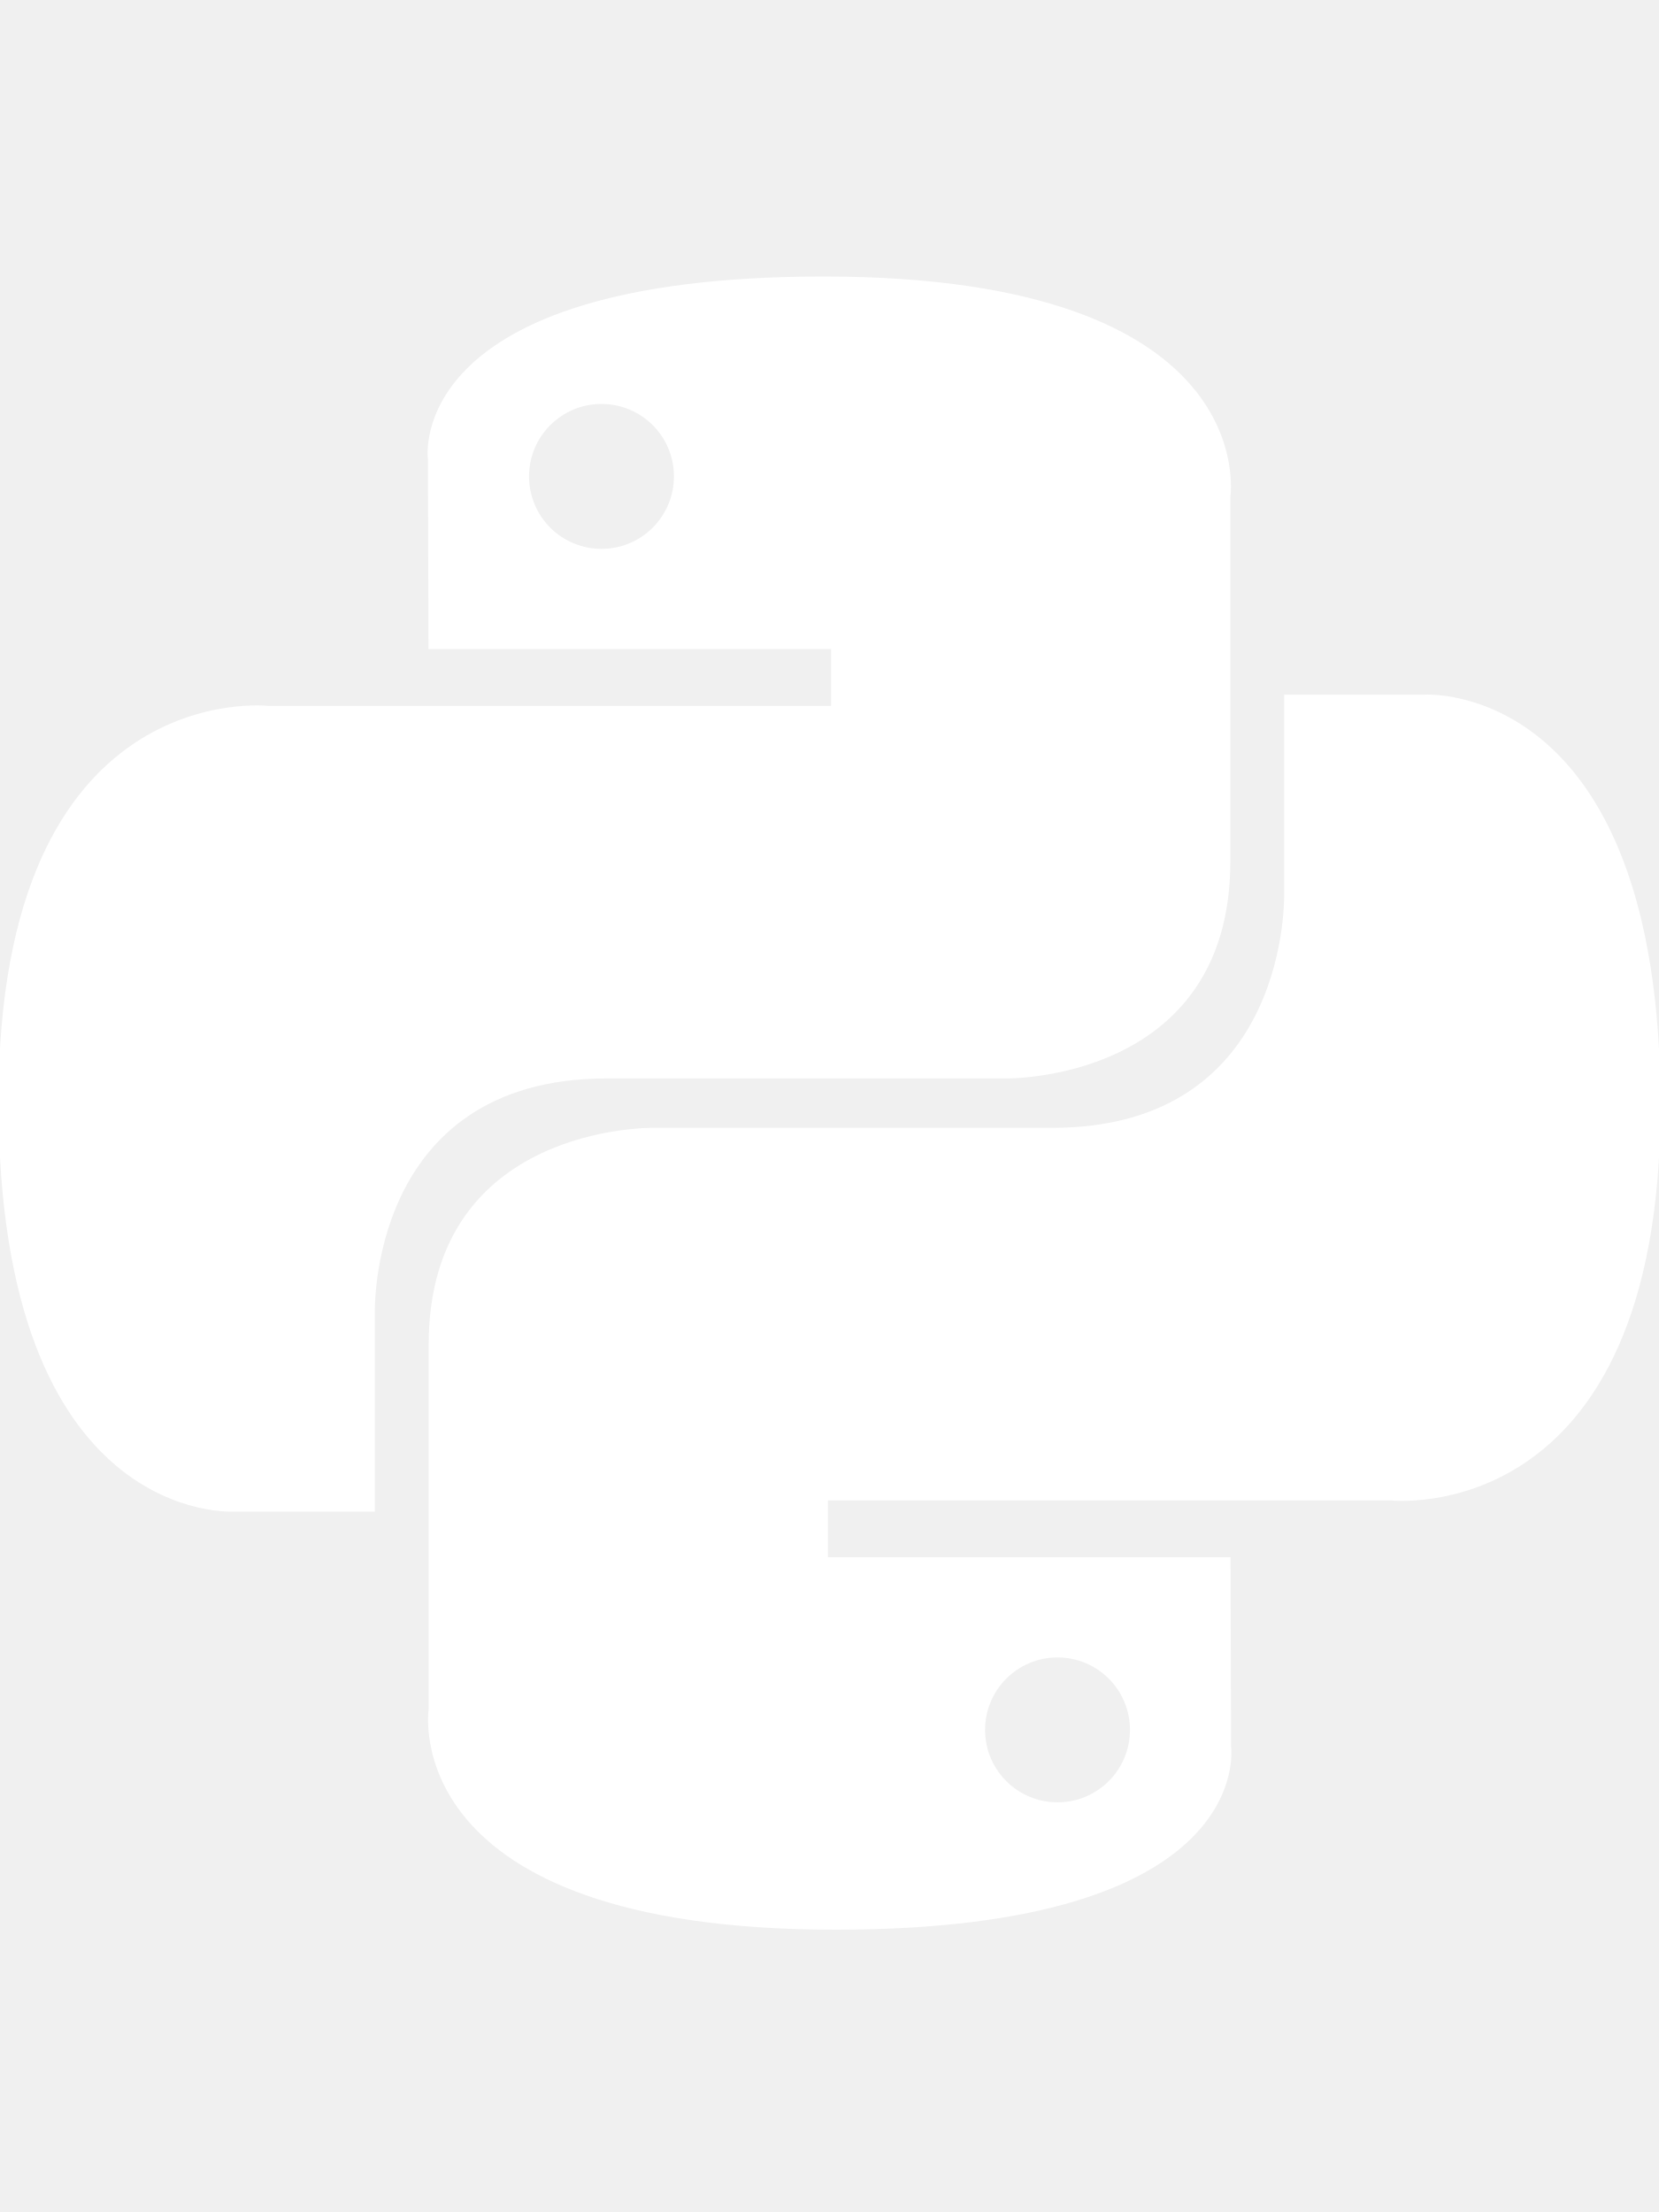
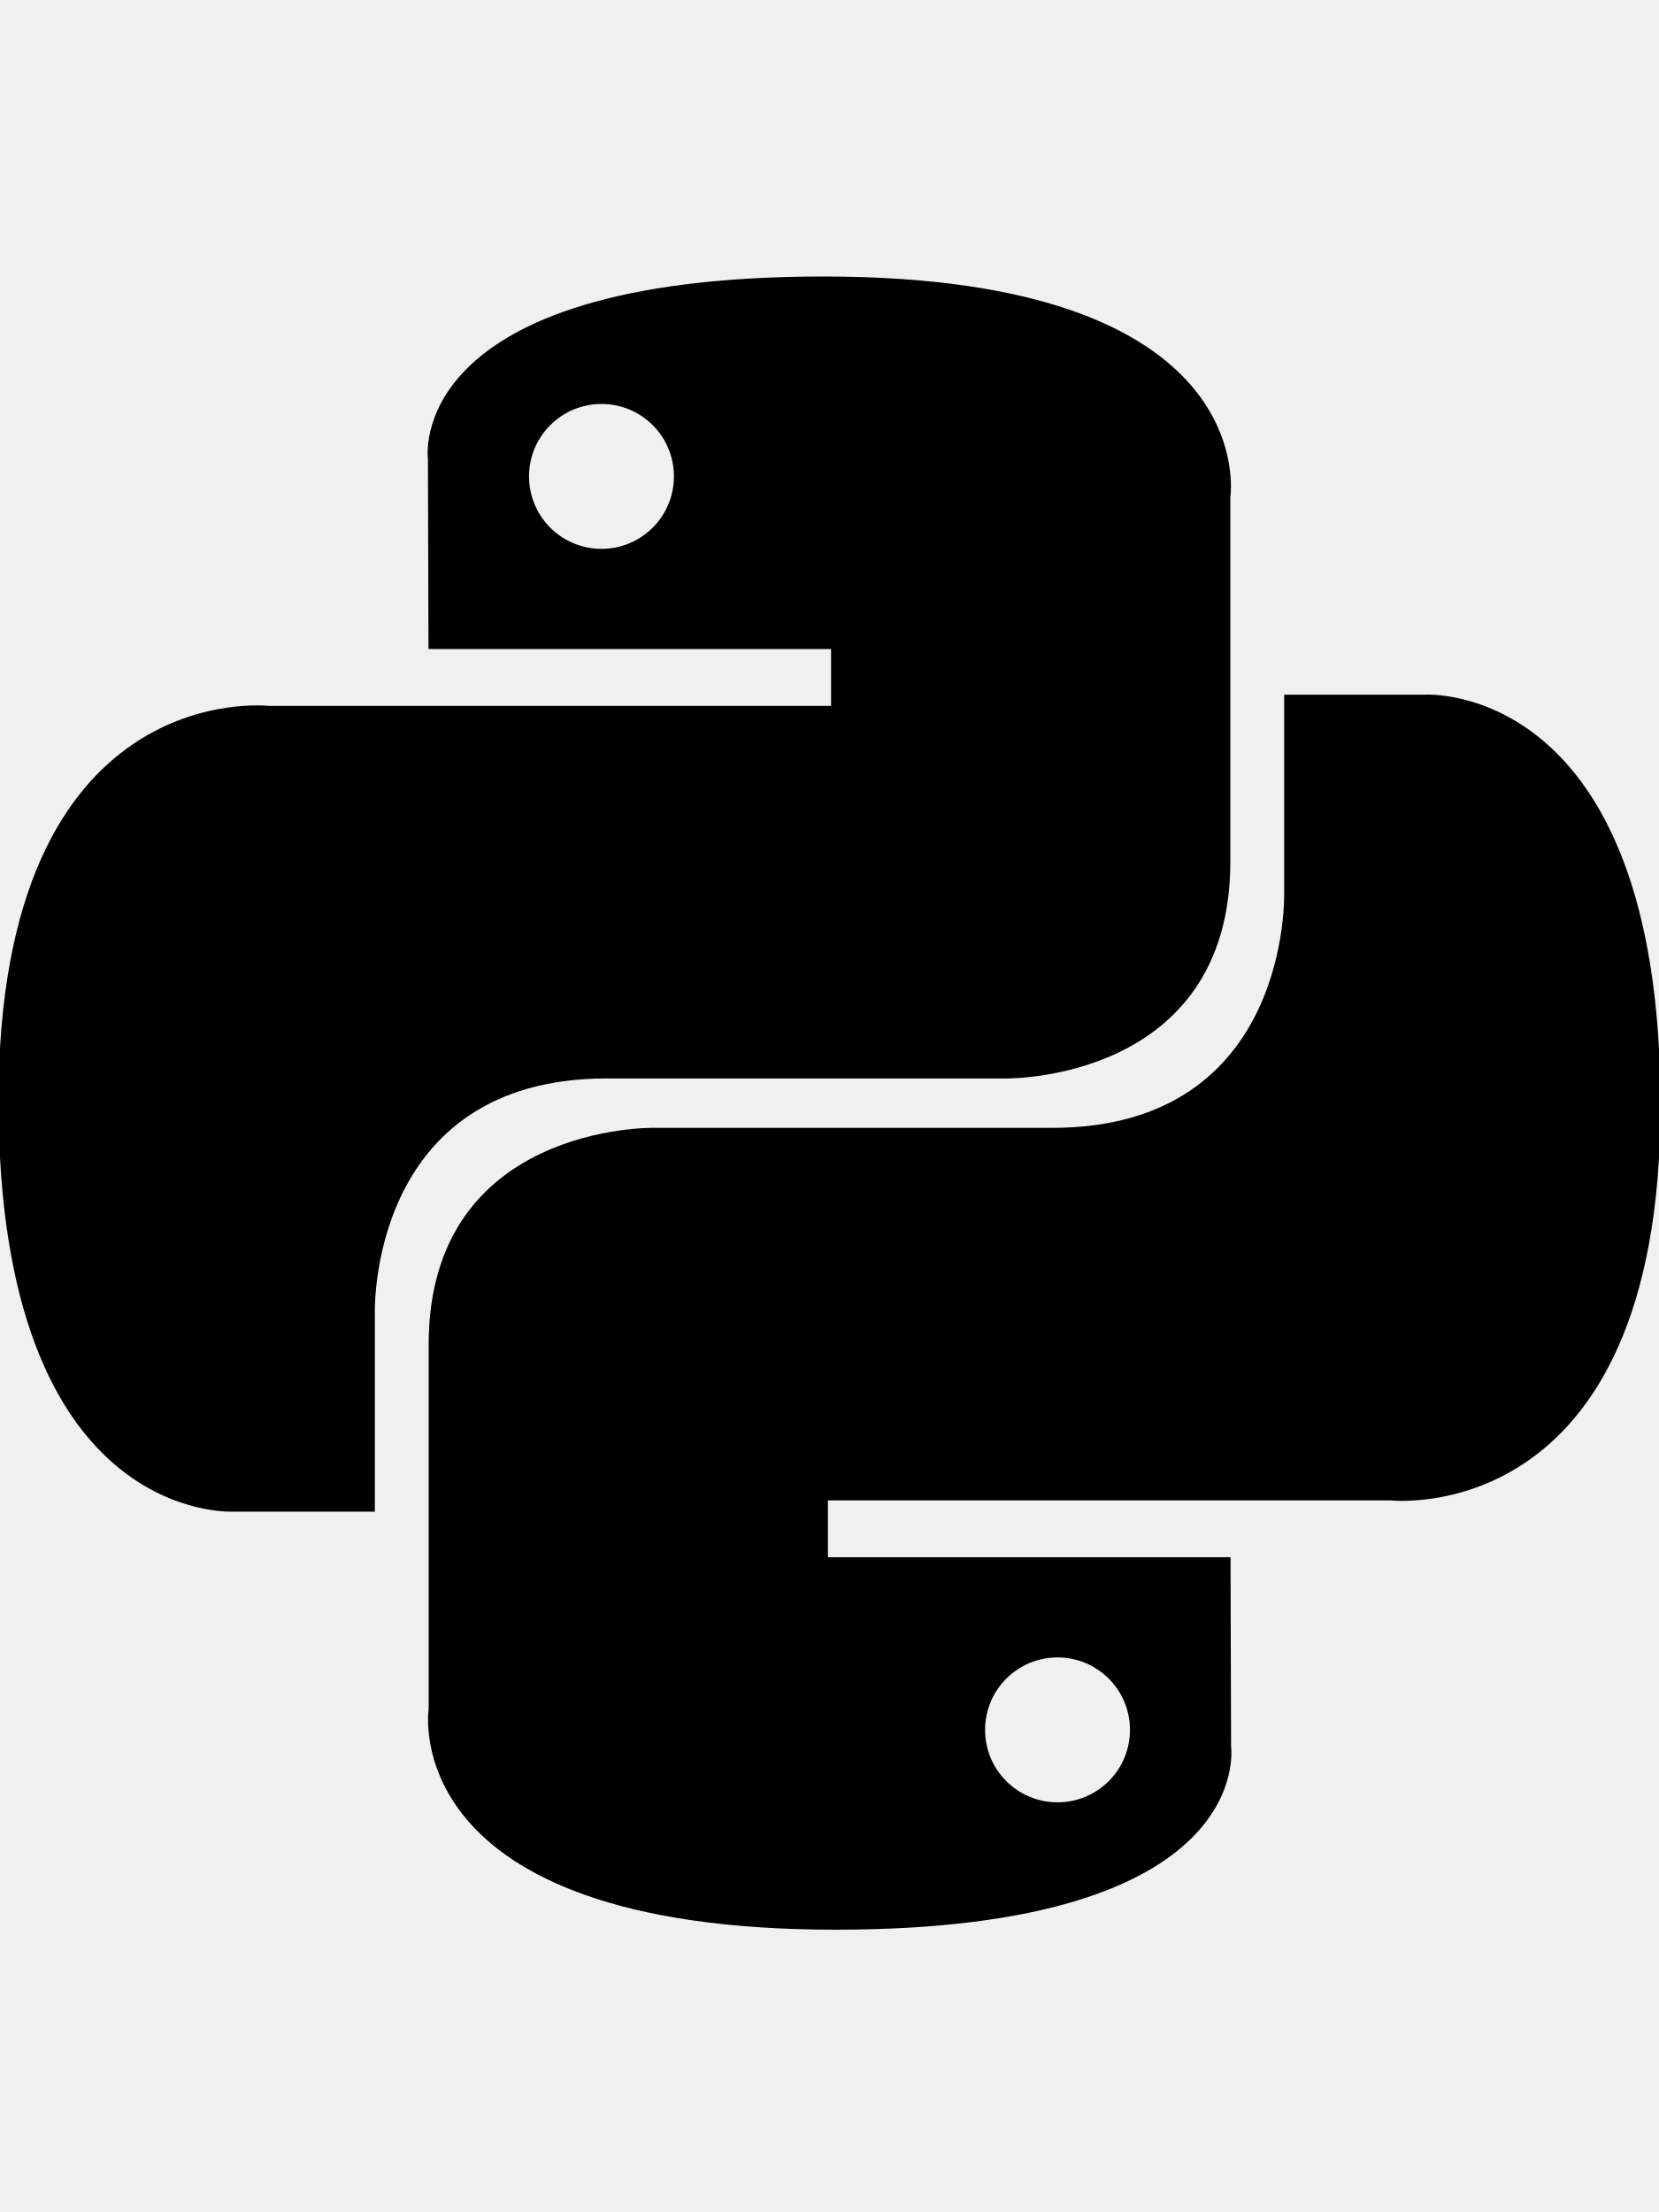
<svg xmlns="http://www.w3.org/2000/svg" width="18" height="24" viewBox="0 0 18 24" fill="none">
  <g clip-path="url(#clip0_374_48)">
-     <path d="M8.935 3C4.357 3 4.643 4.985 4.643 4.985L4.649 7.042H9.017V7.659H2.913C2.913 7.659 -0.016 7.326 -0.016 11.946C-0.016 16.564 2.541 16.401 2.541 16.401H4.067V14.257C4.067 14.257 3.984 11.701 6.583 11.701H10.915C10.915 11.701 13.349 11.74 13.349 9.348V5.393C13.349 5.393 13.719 3 8.935 3ZM6.526 4.383C6.961 4.383 7.312 4.734 7.312 5.169C7.312 5.603 6.961 5.955 6.526 5.955C6.423 5.955 6.321 5.935 6.225 5.895C6.13 5.856 6.043 5.798 5.97 5.725C5.897 5.652 5.839 5.565 5.8 5.47C5.76 5.374 5.74 5.272 5.74 5.169C5.74 4.734 6.092 4.383 6.526 4.383Z" fill="white" />
-     <path d="M9.065 20.937C13.643 20.937 13.357 18.952 13.357 18.952L13.351 16.896H8.983V16.279H15.087C15.087 16.279 18.016 16.611 18.016 11.992C18.016 7.373 15.459 7.537 15.459 7.537H13.933V9.68C13.933 9.68 14.016 12.237 11.417 12.237H7.085C7.085 12.237 4.651 12.197 4.651 14.589V18.544C4.651 18.544 4.281 20.937 9.065 20.937ZM11.474 19.555C11.37 19.555 11.268 19.535 11.173 19.495C11.077 19.456 10.991 19.398 10.918 19.325C10.845 19.252 10.787 19.165 10.747 19.07C10.708 18.974 10.688 18.872 10.688 18.769C10.688 18.335 11.039 17.983 11.474 17.983C11.908 17.983 12.26 18.334 12.26 18.769C12.26 19.204 11.908 19.555 11.474 19.555Z" fill="white" />
+     <path d="M8.935 3C4.357 3 4.643 4.985 4.643 4.985L4.649 7.042H9.017V7.659H2.913C2.913 7.659 -0.016 7.326 -0.016 11.946C-0.016 16.564 2.541 16.401 2.541 16.401H4.067V14.257C4.067 14.257 3.984 11.701 6.583 11.701H10.915C10.915 11.701 13.349 11.74 13.349 9.348V5.393C13.349 5.393 13.719 3 8.935 3ZM6.526 4.383C6.961 4.383 7.312 4.734 7.312 5.169C7.312 5.603 6.961 5.955 6.526 5.955C6.423 5.955 6.321 5.935 6.225 5.895C6.13 5.856 6.043 5.798 5.97 5.725C5.897 5.652 5.839 5.565 5.8 5.47C5.76 5.374 5.74 5.272 5.74 5.169C5.74 4.734 6.092 4.383 6.526 4.383Z" fill="currentColor" />
+     <path d="M9.065 20.937C13.643 20.937 13.357 18.952 13.357 18.952L13.351 16.896H8.983V16.279H15.087C15.087 16.279 18.016 16.611 18.016 11.992C18.016 7.373 15.459 7.537 15.459 7.537H13.933V9.68C13.933 9.68 14.016 12.237 11.417 12.237H7.085C7.085 12.237 4.651 12.197 4.651 14.589V18.544C4.651 18.544 4.281 20.937 9.065 20.937ZM11.474 19.555C11.37 19.555 11.268 19.535 11.173 19.495C11.077 19.456 10.991 19.398 10.918 19.325C10.845 19.252 10.787 19.165 10.747 19.07C10.708 18.974 10.688 18.872 10.688 18.769C10.688 18.335 11.039 17.983 11.474 17.983C11.908 17.983 12.26 18.334 12.26 18.769C12.26 19.204 11.908 19.555 11.474 19.555Z" fill="currentColor" />
  </g>
  <defs>
    <clipPath id="clip0_374_48">
-       <rect width="18" height="24" fill="white" />
+       <rect width="18" height="24" fill="currentColor" />
    </clipPath>
  </defs>
</svg>
